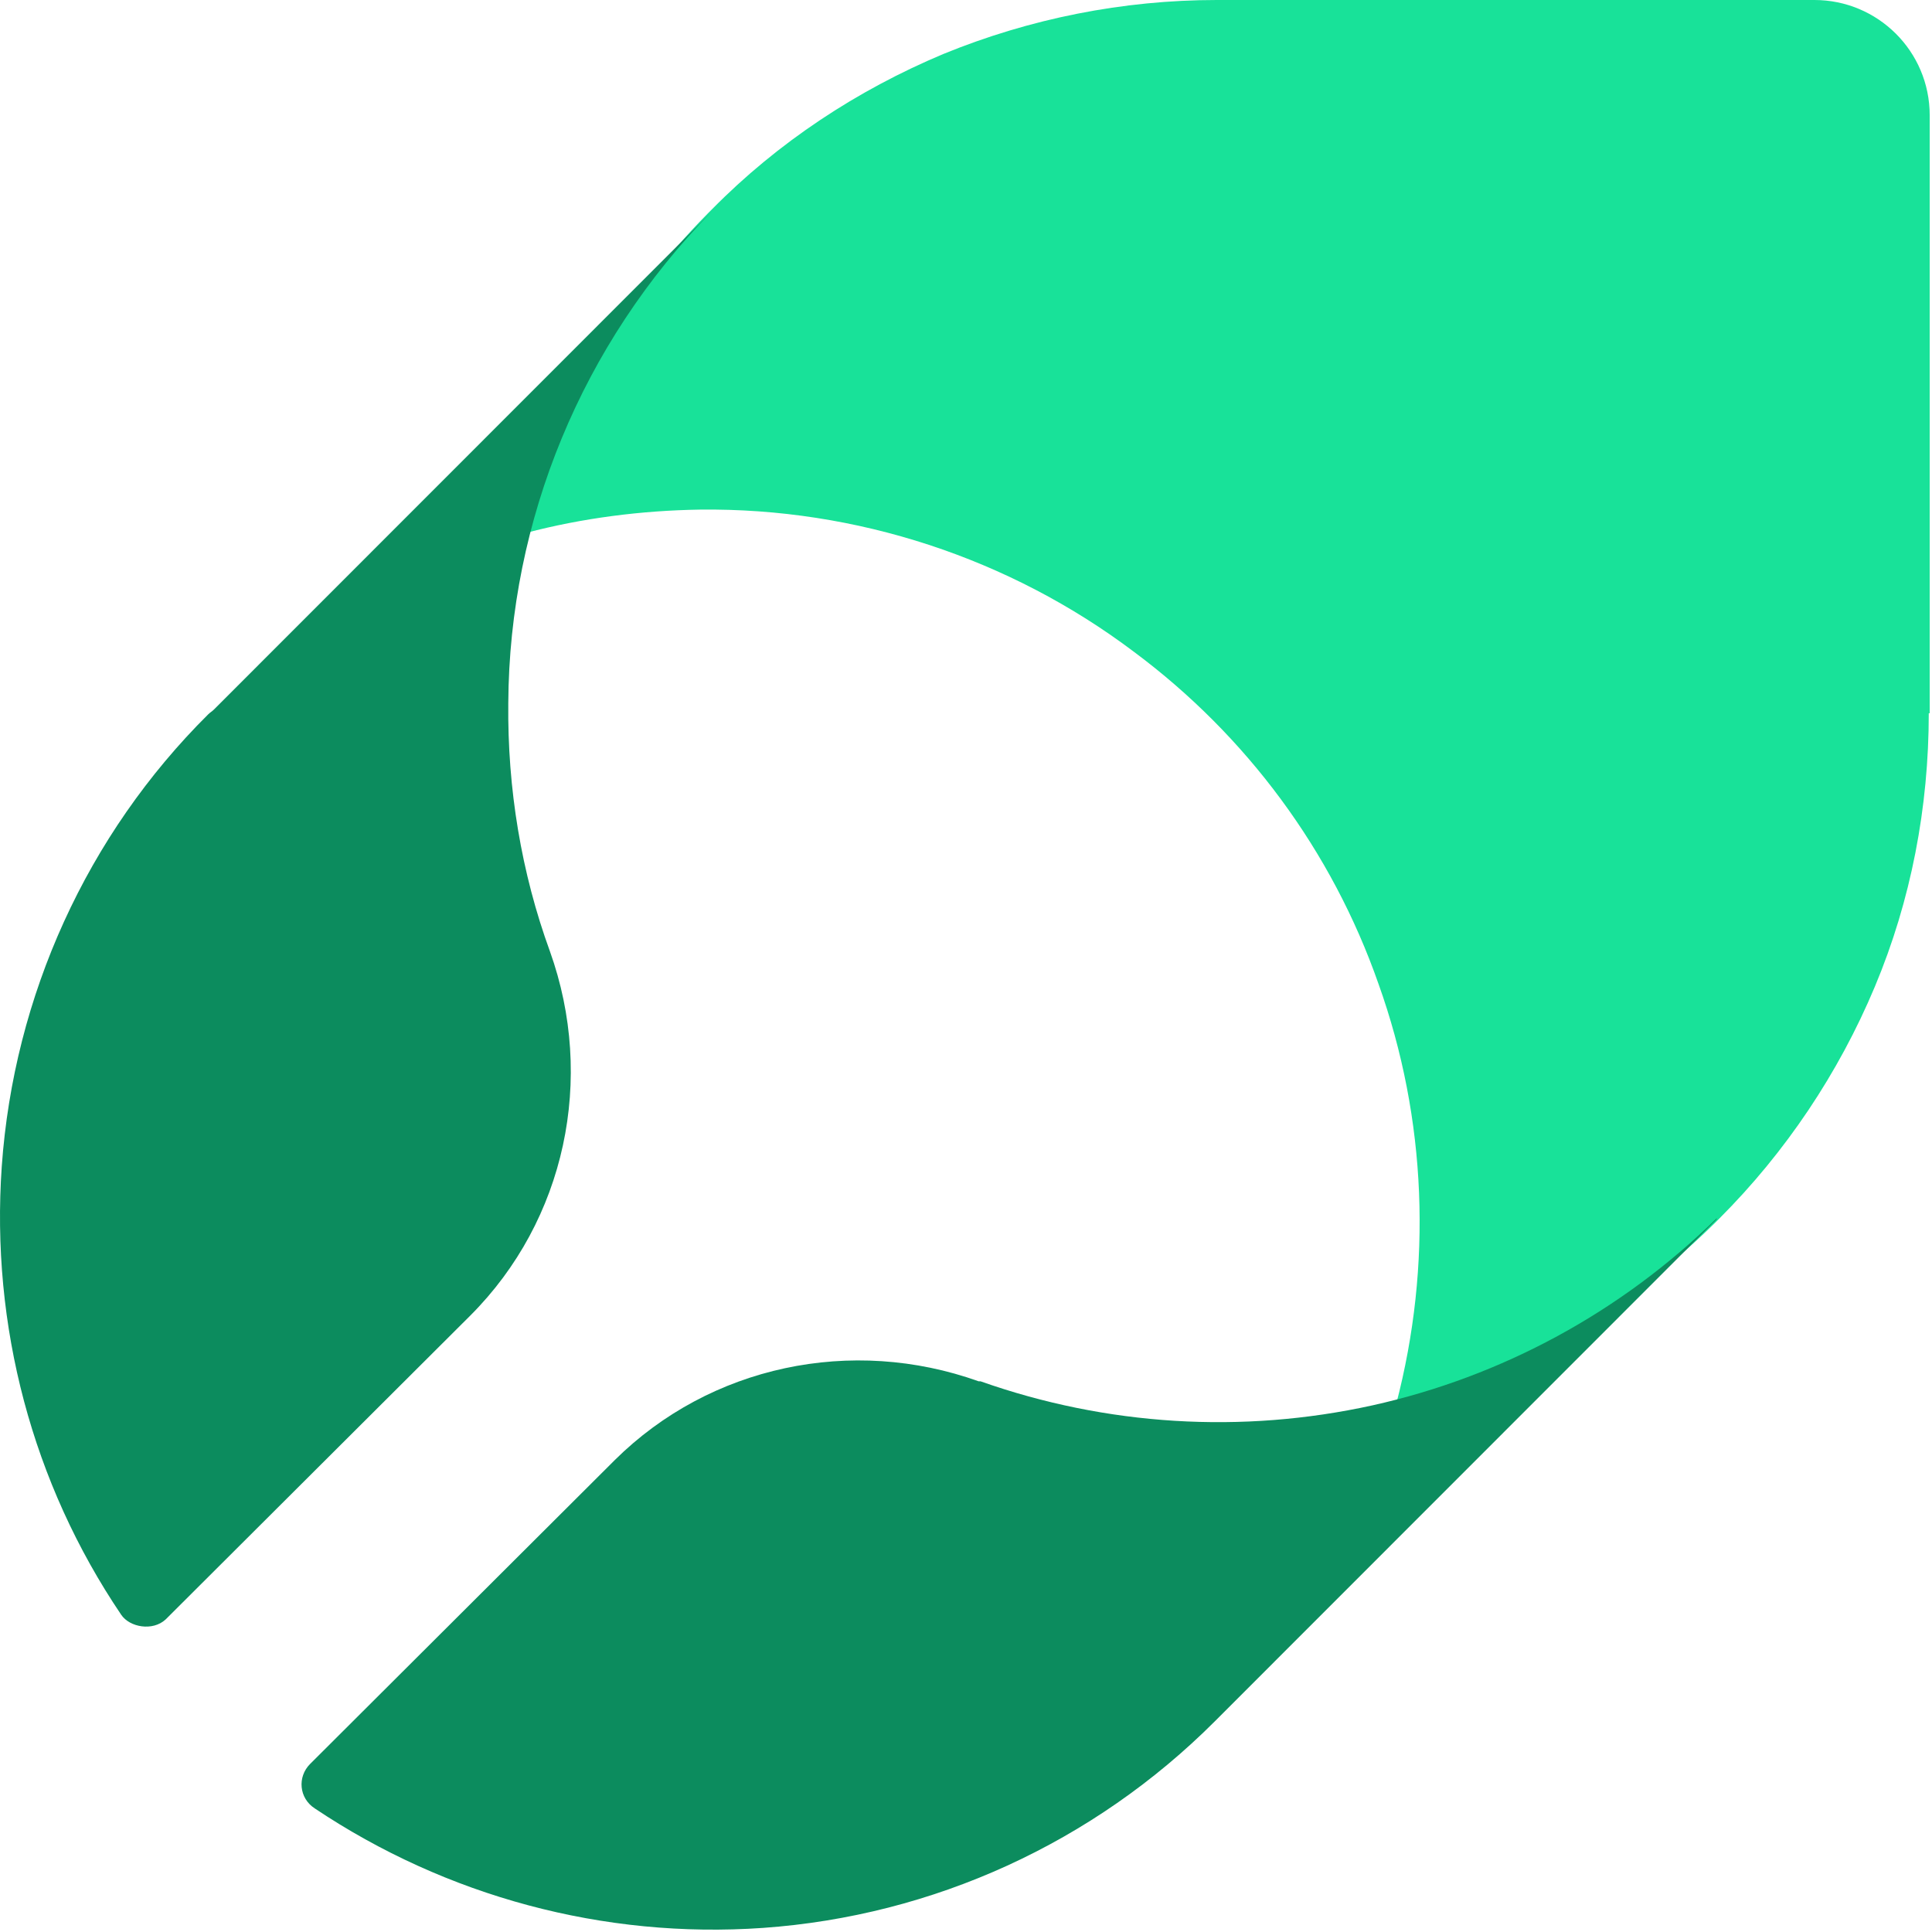
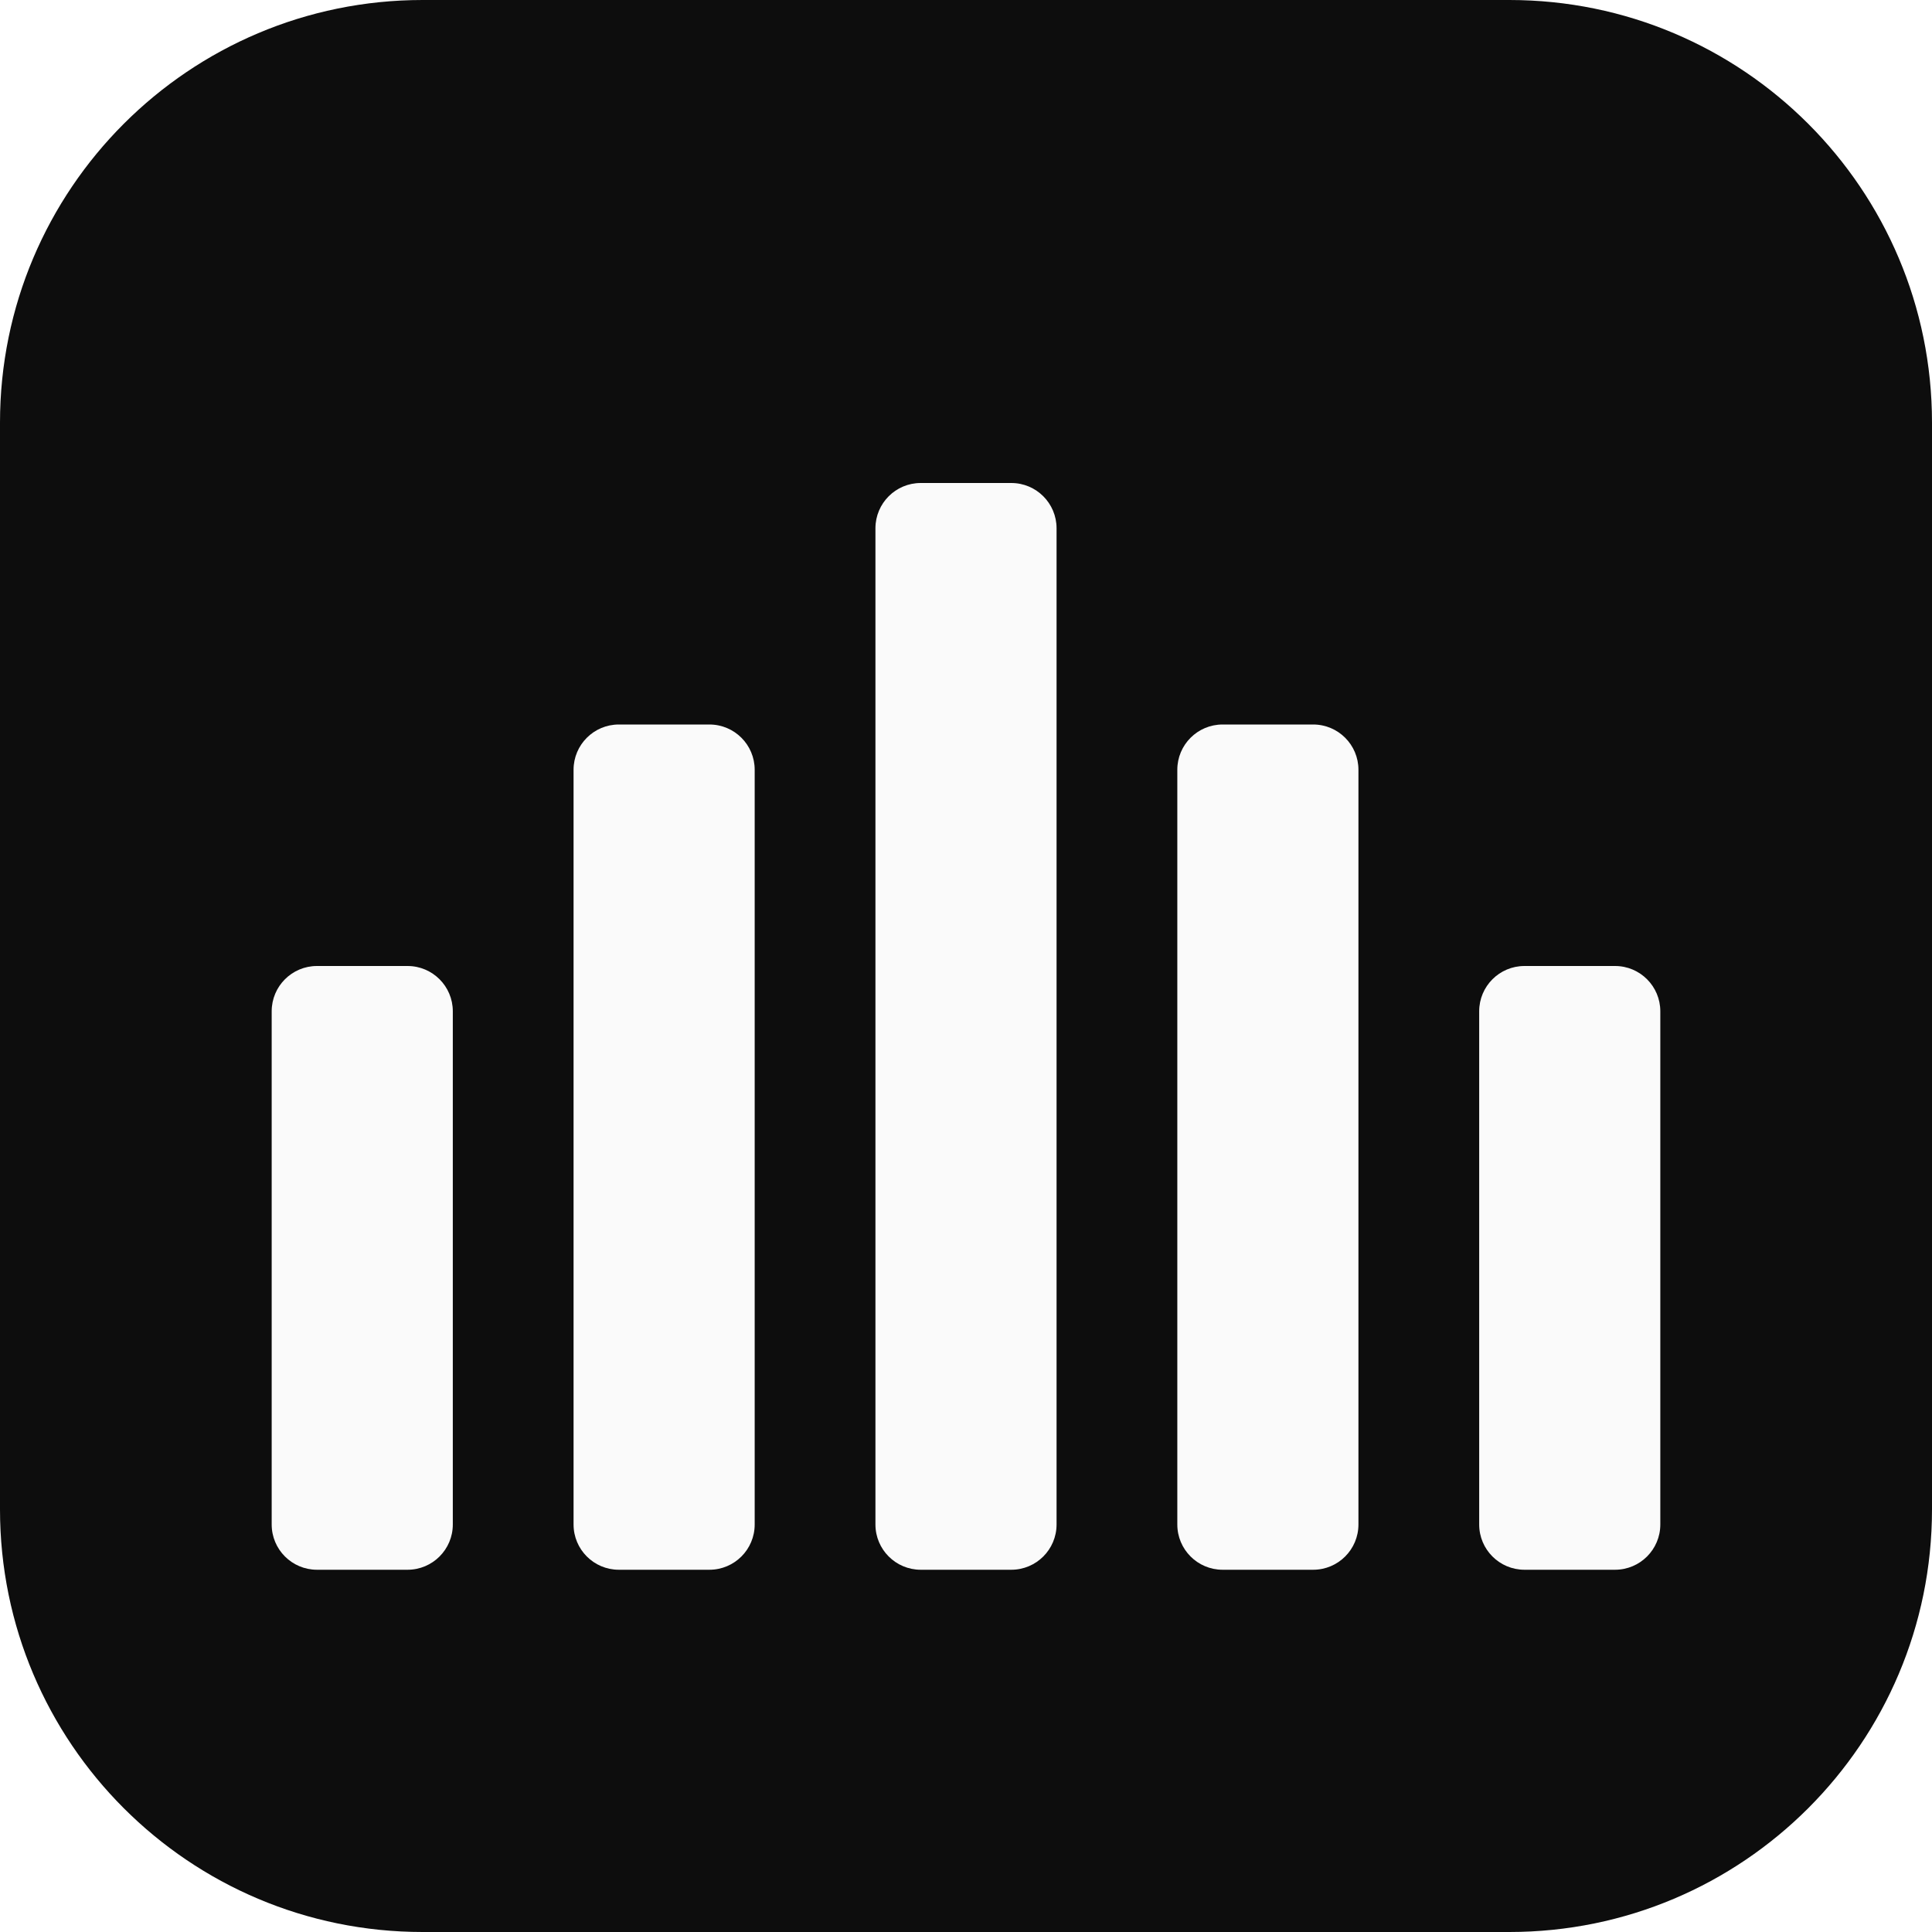
- <svg xmlns="http://www.w3.org/2000/svg" width="502" height="502" viewBox="0 0 502 502" fill="none">
-   <path d="M501.402 185.33V29.962C501.402 13.29 487.876 0 471.453 0H316.156C291.763 0 267.611 4.832 245.15 14.014C222.689 23.438 202.16 36.969 185.012 54.367L183.804 55.575C161.101 78.53 144.92 107.042 136.708 138.454C151.441 134.588 166.656 132.655 181.871 132.413C222.447 131.93 262.298 144.978 294.661 169.383C323.885 191.13 346.104 221.092 358.18 255.645C370.739 290.681 372.188 328.859 362.769 364.862C393.925 356.647 422.666 340.457 445.611 317.744L446.818 316.536C463.966 299.38 477.732 278.841 487.151 256.37C496.571 233.898 501.16 209.735 501.16 185.33H501.402Z" fill="#18E299" />
-   <path d="M132.071 182.706C132.312 135.044 151.32 89.307 184.764 55.125L55.557 184.391C55.076 184.873 54.594 185.113 54.113 185.595C22.593 216.888 3.586 258.774 0.458 303.066C-2.43 344.47 8.397 385.392 31.496 419.575C33.699 422.835 39.677 423.907 43.046 420.778L122.206 341.822C146.989 317.028 154.689 280.198 142.899 247.219C135.44 226.758 131.831 204.852 132.071 182.706Z" fill="#0C8C5E" />
-   <path d="M446.067 316.547C421.284 340.86 390.245 357.71 356.56 365.172C322.634 372.635 287.506 370.468 254.783 358.914C254.783 358.914 254.542 358.914 254.301 358.914C221.338 347.118 184.525 354.821 159.742 379.375L80.581 458.331C77.212 461.701 77.694 467.238 81.784 469.885C115.95 492.754 156.855 503.827 198.24 500.938C242.512 497.809 284.137 478.792 315.656 447.258L316.859 446.054L446.067 316.788V316.547Z" fill="#0C8C5E" />
+ <svg xmlns="http://www.w3.org/2000/svg" viewBox="0 0 64 64" width="64" height="64" role="img" aria-label="Seismic">
+   <rect width="64" height="64" rx="14" fill="#0D0D0D" />
+   <g transform="translate(9 12)" fill="#FAFAFA">
+     <rect x="0" y="20" width="6" height="20" rx="1.5" />
+     <rect x="10" y="12" width="6" height="28" rx="1.5" />
+     <rect x="20" y="4" width="6" height="36" rx="1.5" />
+     <rect x="30" y="12" width="6" height="28" rx="1.5" />
+     <rect x="40" y="20" width="6" height="20" rx="1.5" />
+   </g>
</svg>
